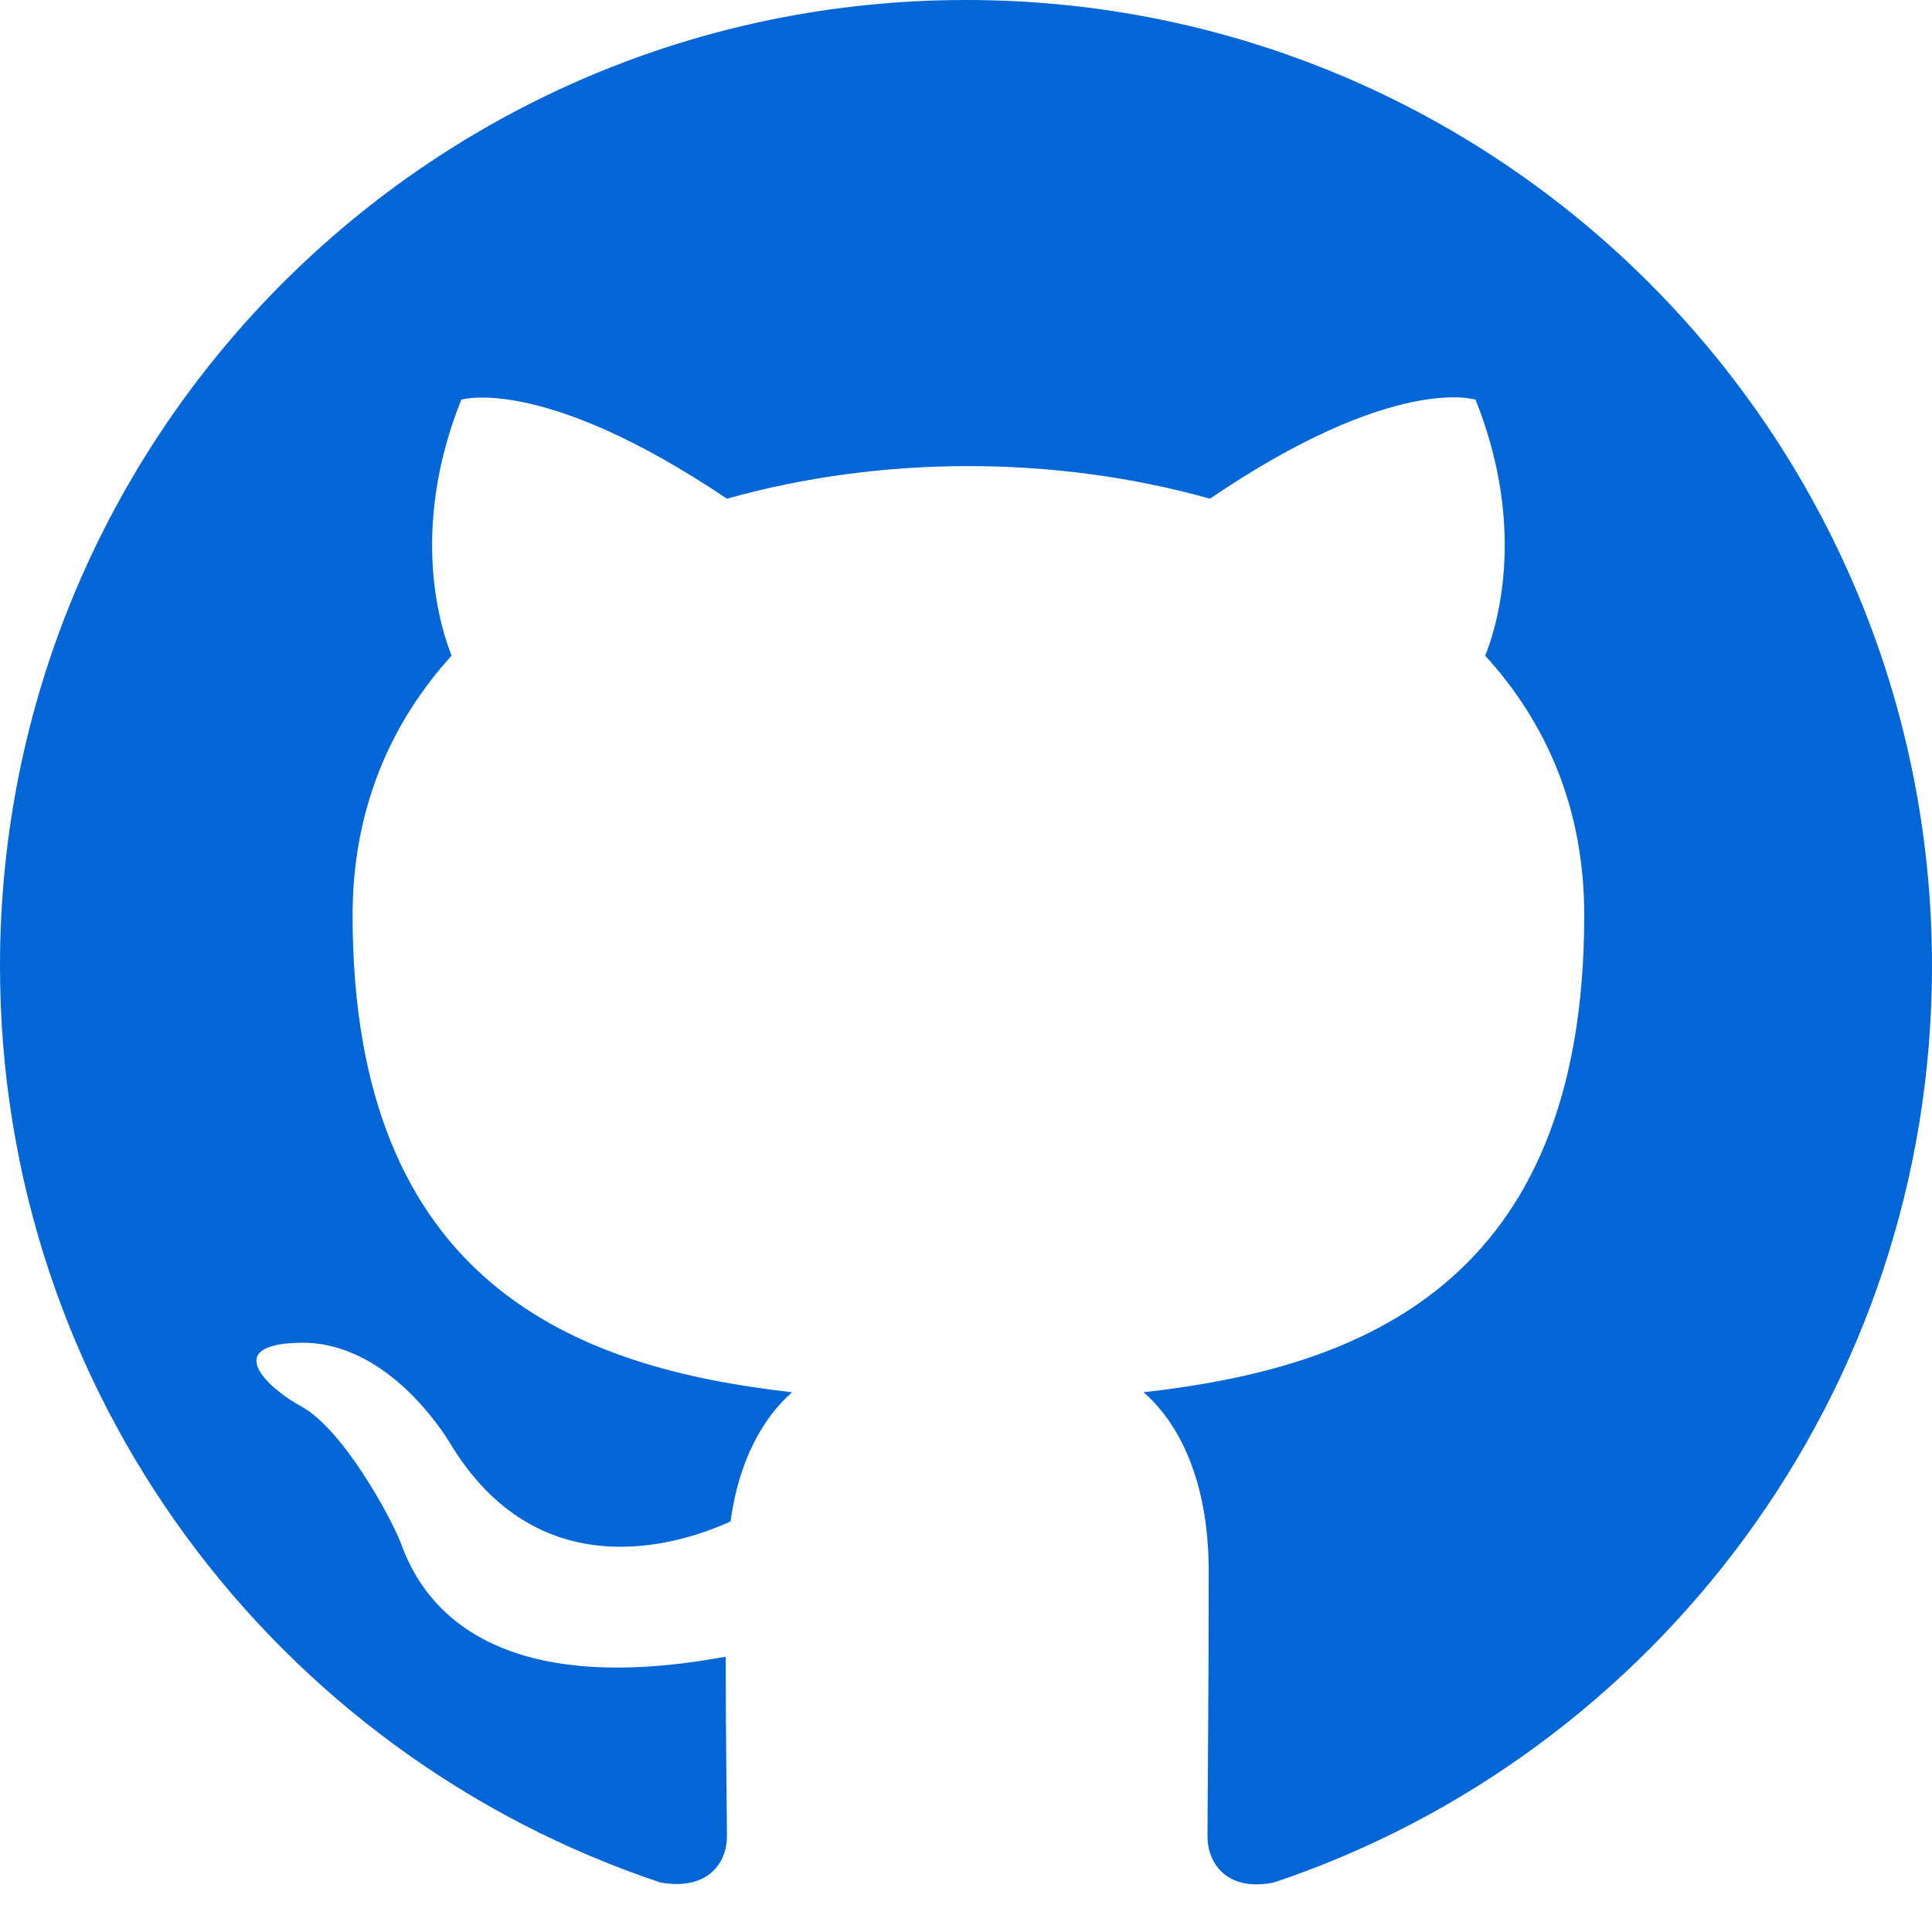
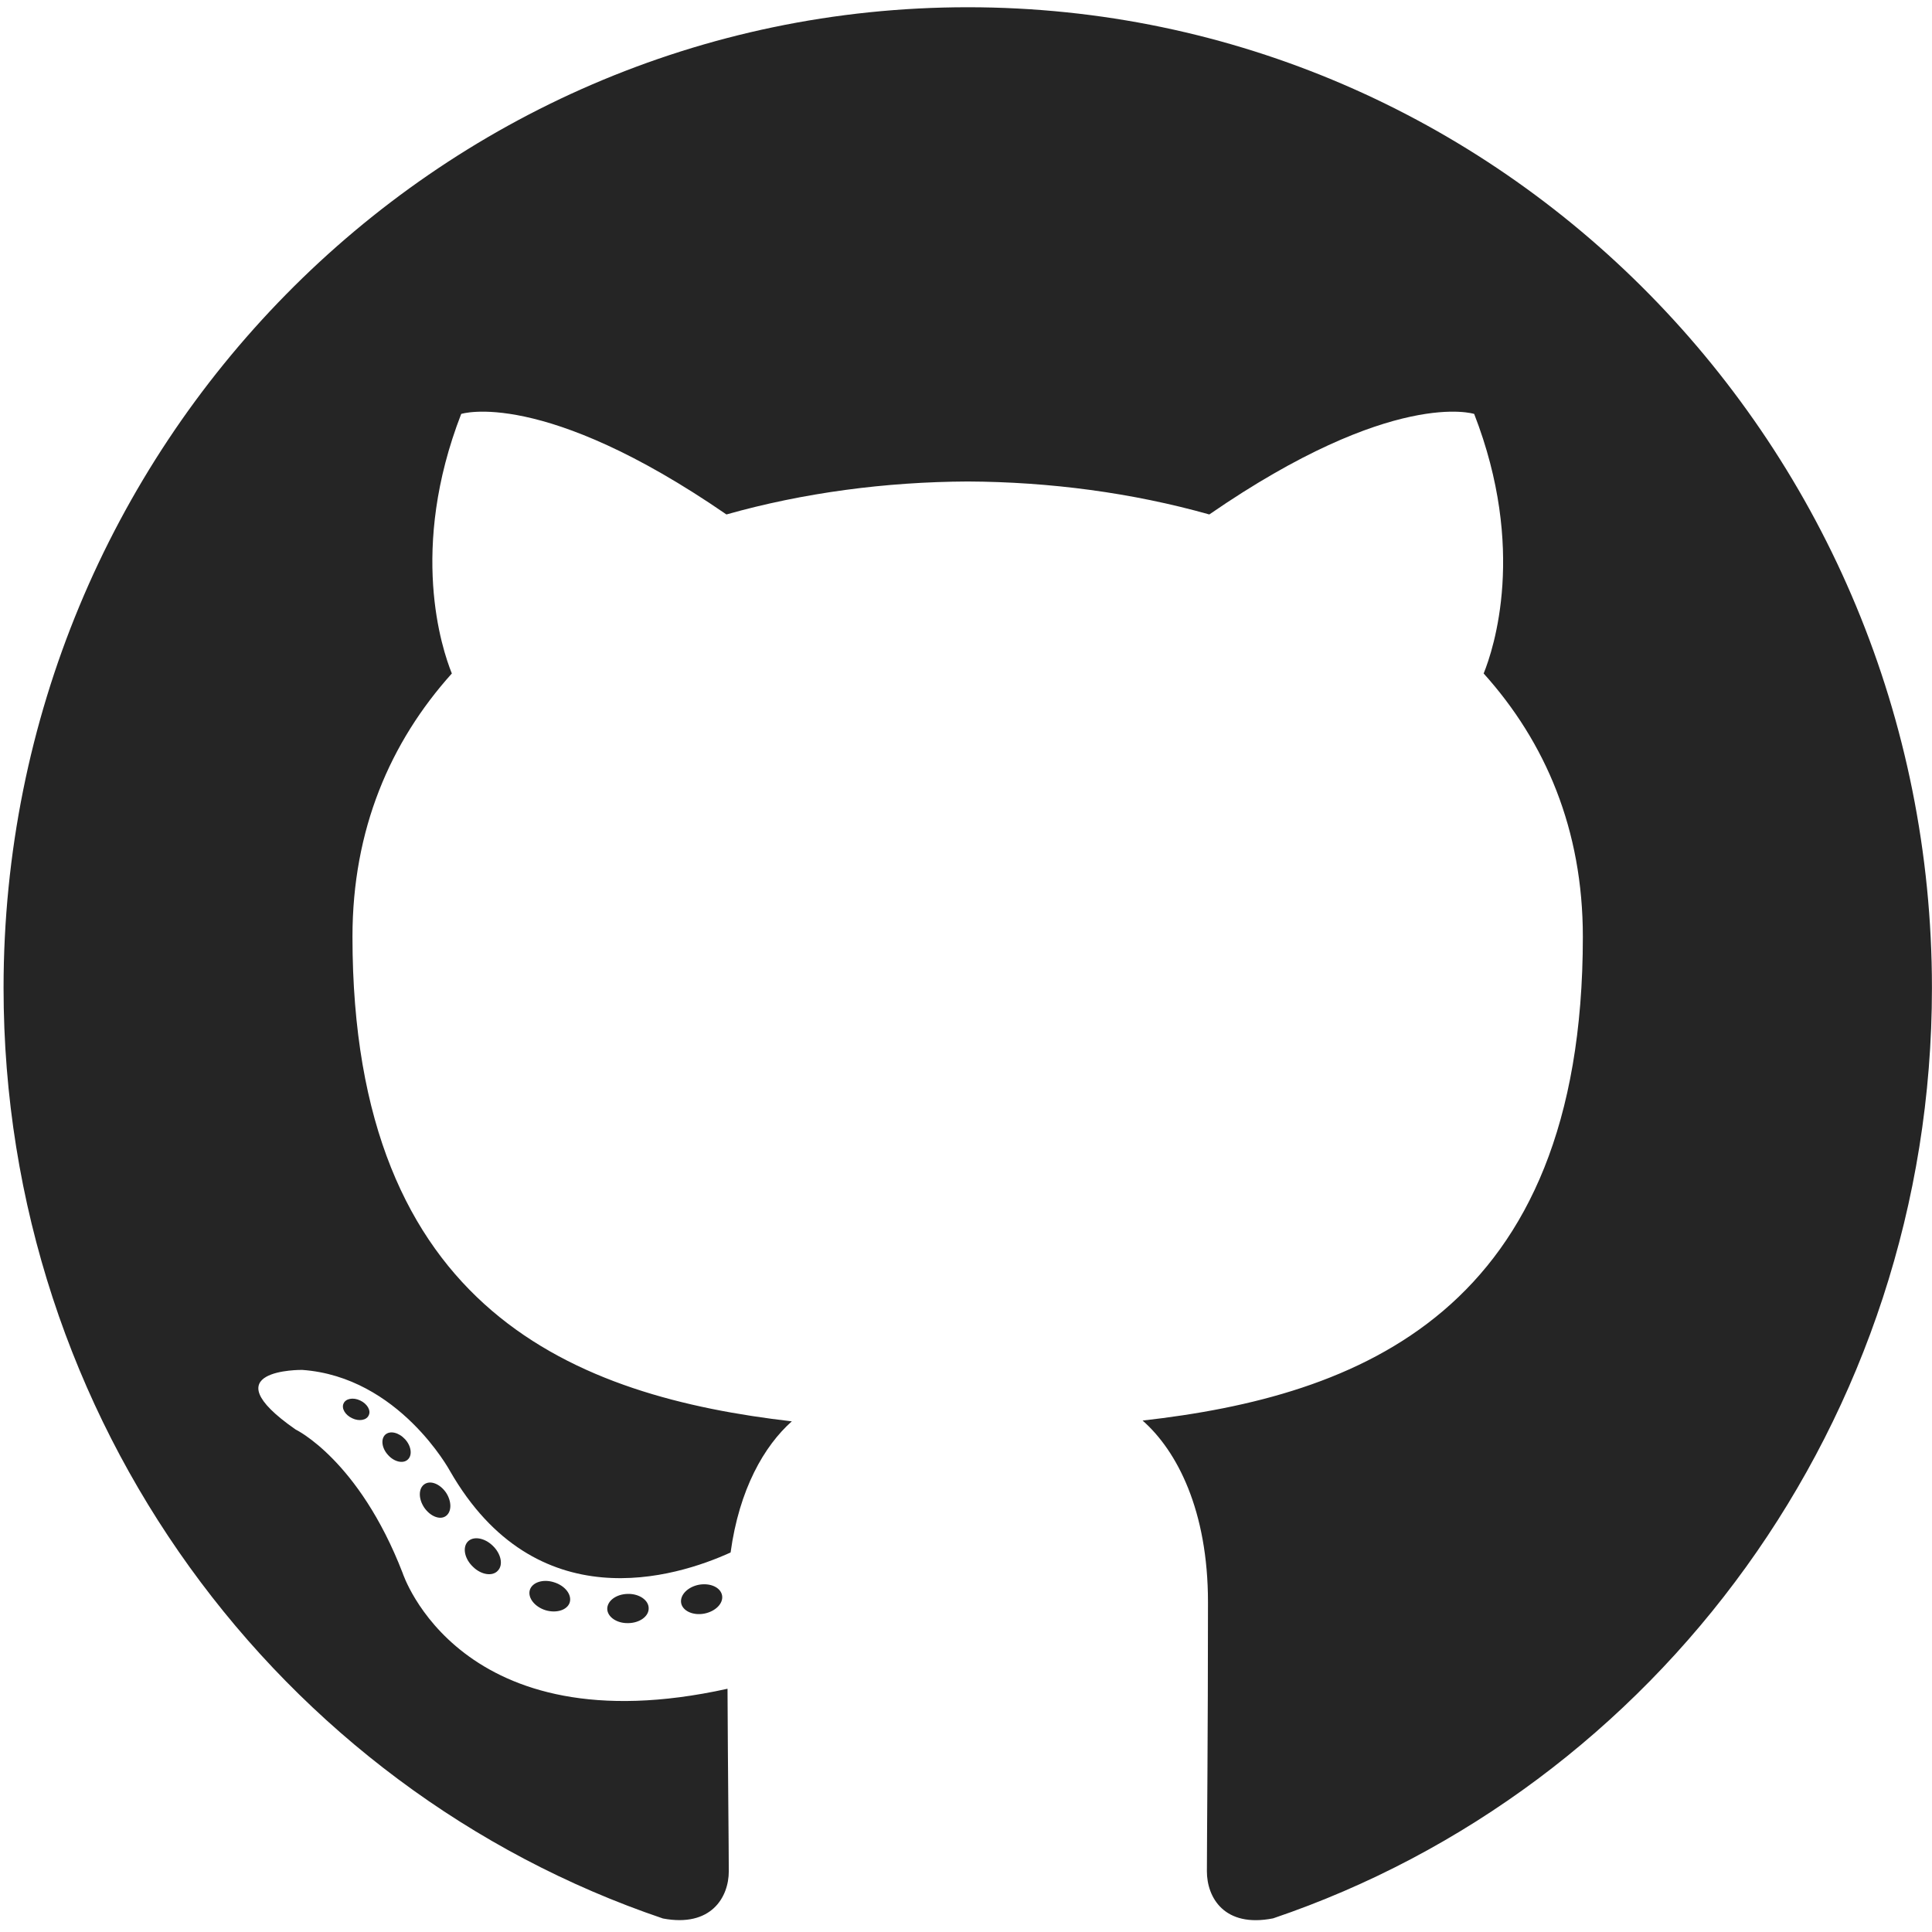
- <svg xmlns="http://www.w3.org/2000/svg" width="40" height="40" viewBox="0 0 40 40" fill="none">
-   <path fill-rule="evenodd" clip-rule="evenodd" d="M20 0C8.95 0 0 8.95 0 20C0 28.85 5.725 36.325 13.675 38.975C14.675 39.15 15.05 38.55 15.05 38.025C15.05 37.55 15.025 35.975 15.025 34.3C10 35.225 8.7 33.075 8.3 31.95C8.075 31.375 7.1 29.6 6.25 29.125C5.55 28.75 4.55 27.825 6.225 27.8C7.8 27.775 8.925 29.25 9.3 29.85C11.1 32.875 13.975 32.025 15.125 31.5C15.3 30.2 15.825 29.325 16.4 28.825C11.95 28.325 7.3 26.6 7.3 18.95C7.3 16.775 8.075 14.975 9.35 13.575C9.15 13.075 8.45 11.025 9.55 8.275C9.55 8.275 11.225 7.75 15.05 10.325C16.65 9.875 18.35 9.65 20.05 9.65C21.75 9.65 23.45 9.875 25.05 10.325C28.875 7.725 30.55 8.275 30.55 8.275C31.65 11.025 30.95 13.075 30.75 13.575C32.025 14.975 32.8 16.75 32.8 18.95C32.8 26.625 28.125 28.325 23.675 28.825C24.4 29.45 25.025 30.65 25.025 32.525C25.025 35.2 25 37.35 25 38.025C25 38.55 25.375 39.175 26.375 38.975C34.275 36.325 40 28.825 40 20C40 8.95 31.05 0 20 0Z" fill="#0366D6" />
+ <svg xmlns="http://www.w3.org/2000/svg" width="32" height="32" viewBox="0 0 32 32" fill="none">
+   <path d="M16.029 0.12C7.21 0.12 0.059 7.392 0.059 16.363C0.059 23.54 4.635 29.628 10.98 31.776C11.778 31.927 12.071 31.424 12.071 30.995C12.071 30.608 12.056 29.328 12.05 27.971C7.607 28.953 6.669 26.054 6.669 26.054C5.943 24.177 4.896 23.677 4.896 23.677C3.447 22.669 5.005 22.69 5.005 22.69C6.609 22.804 7.453 24.364 7.453 24.364C8.878 26.847 11.189 26.129 12.101 25.714C12.244 24.665 12.658 23.948 13.115 23.542C9.567 23.131 5.838 21.739 5.838 15.515C5.838 13.741 6.462 12.292 7.484 11.155C7.318 10.745 6.771 9.094 7.639 6.856C7.639 6.856 8.98 6.42 12.032 8.521C13.306 8.161 14.672 7.981 16.029 7.975C17.386 7.981 18.753 8.161 20.03 8.521C23.078 6.42 24.417 6.856 24.417 6.856C25.287 9.094 24.74 10.745 24.574 11.155C25.598 12.292 26.217 13.741 26.217 15.515C26.217 21.753 22.481 23.127 18.925 23.529C19.498 24.033 20.008 25.022 20.008 26.537C20.008 28.71 19.99 30.46 19.99 30.995C19.99 31.427 20.277 31.934 21.087 31.774C27.429 29.624 31.999 23.537 31.999 16.363C31.999 7.392 24.849 0.12 16.029 0.12Z" fill="#252525" />
+   <path d="M6.107 23.442C6.072 23.523 5.947 23.546 5.834 23.491C5.718 23.438 5.653 23.328 5.69 23.247C5.725 23.164 5.85 23.141 5.965 23.196C6.081 23.25 6.148 23.361 6.107 23.442Z" fill="#252525" />
+   <path d="M6.754 24.175C6.678 24.247 6.529 24.214 6.428 24.1C6.323 23.987 6.304 23.836 6.381 23.763C6.46 23.691 6.604 23.725 6.709 23.838C6.813 23.952 6.833 24.103 6.754 24.175Z" fill="#252525" />
+   <path d="M7.384 25.111C7.286 25.18 7.126 25.115 7.027 24.971C6.929 24.826 6.929 24.653 7.029 24.584C7.129 24.514 7.286 24.577 7.386 24.72C7.484 24.867 7.484 25.04 7.384 25.111Z" fill="#252525" />
+   <path d="M8.246 26.015C8.159 26.113 7.972 26.086 7.836 25.953C7.696 25.822 7.657 25.636 7.745 25.537C7.834 25.439 8.021 25.467 8.159 25.6C8.297 25.73 8.34 25.918 8.246 26.015Z" fill="#252525" />
+   <path d="M9.437 26.54C9.398 26.667 9.218 26.724 9.038 26.671C8.857 26.615 8.739 26.466 8.775 26.337C8.813 26.209 8.993 26.149 9.175 26.207C9.356 26.262 9.474 26.41 9.437 26.54Z" fill="#252525" />
+   <path d="M10.744 26.637C10.748 26.771 10.595 26.882 10.405 26.884C10.214 26.889 10.06 26.78 10.058 26.648C10.058 26.513 10.208 26.403 10.399 26.4C10.588 26.396 10.744 26.504 10.744 26.637Z" fill="#252525" />
+   <path d="M11.96 26.426C11.983 26.557 11.851 26.691 11.662 26.727C11.477 26.761 11.305 26.681 11.282 26.551C11.259 26.417 11.393 26.283 11.578 26.248C11.767 26.215 11.936 26.293 11.96 26.426Z" fill="#252525" />
</svg>
